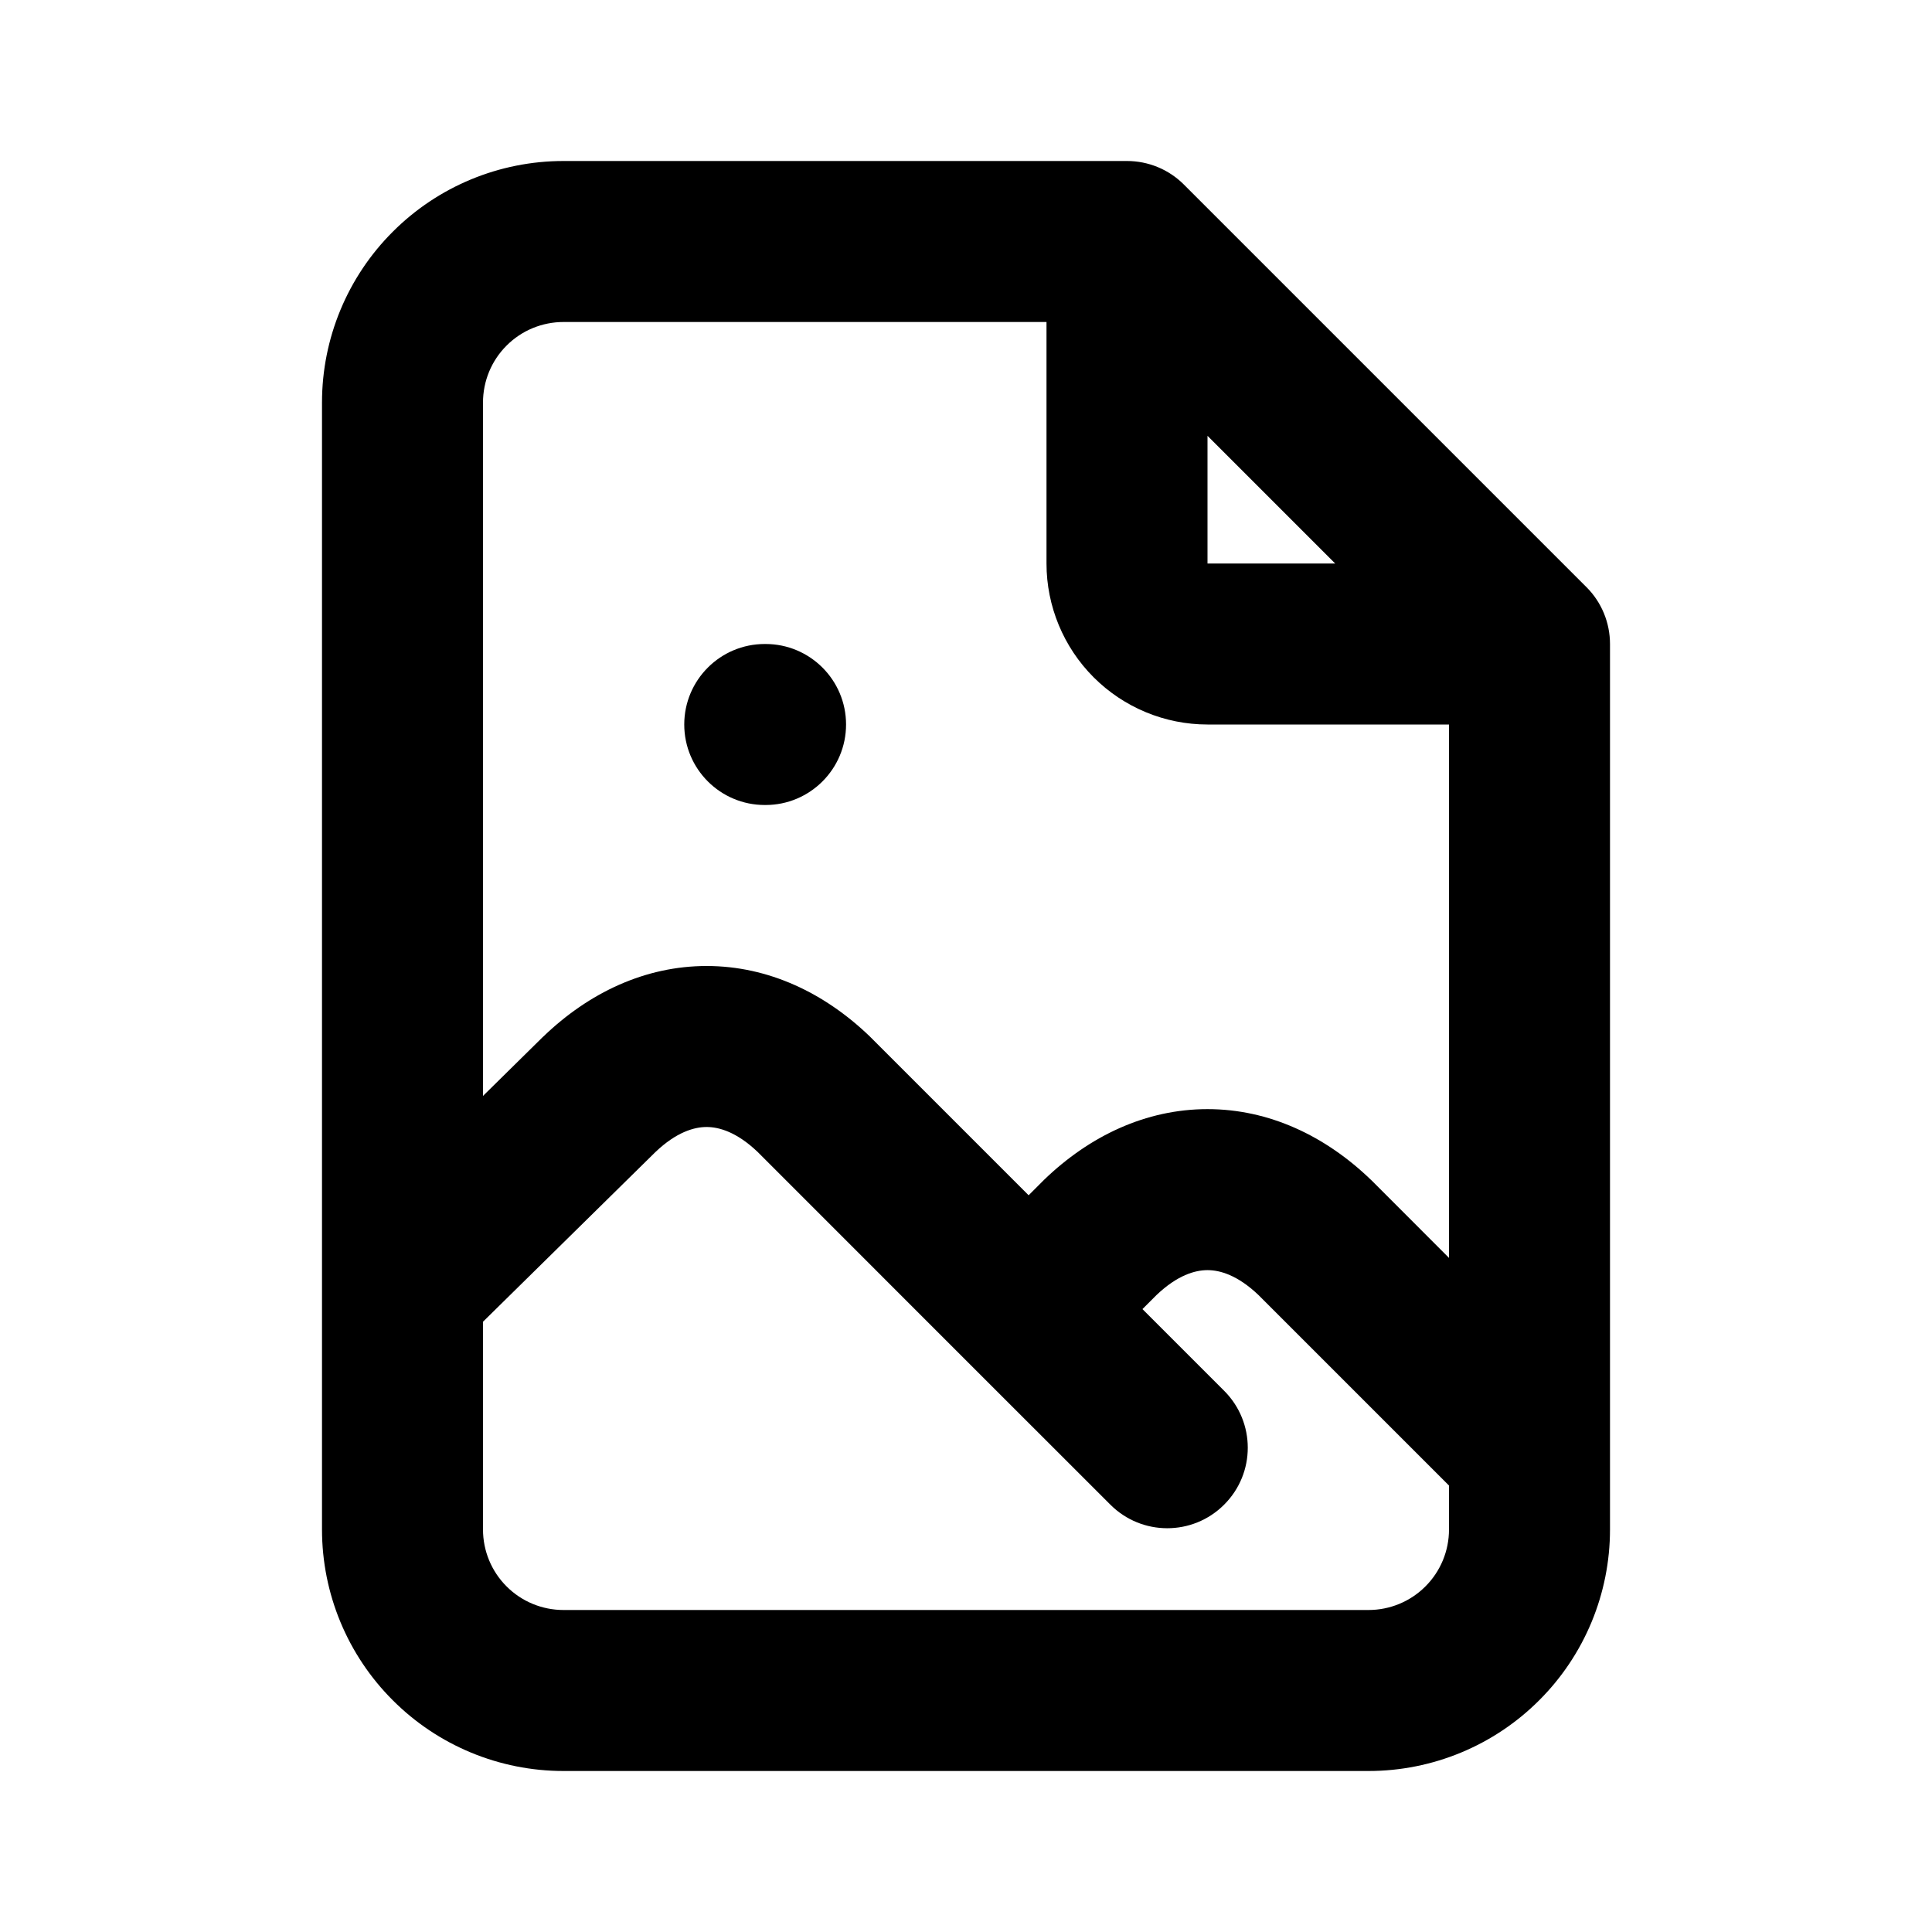
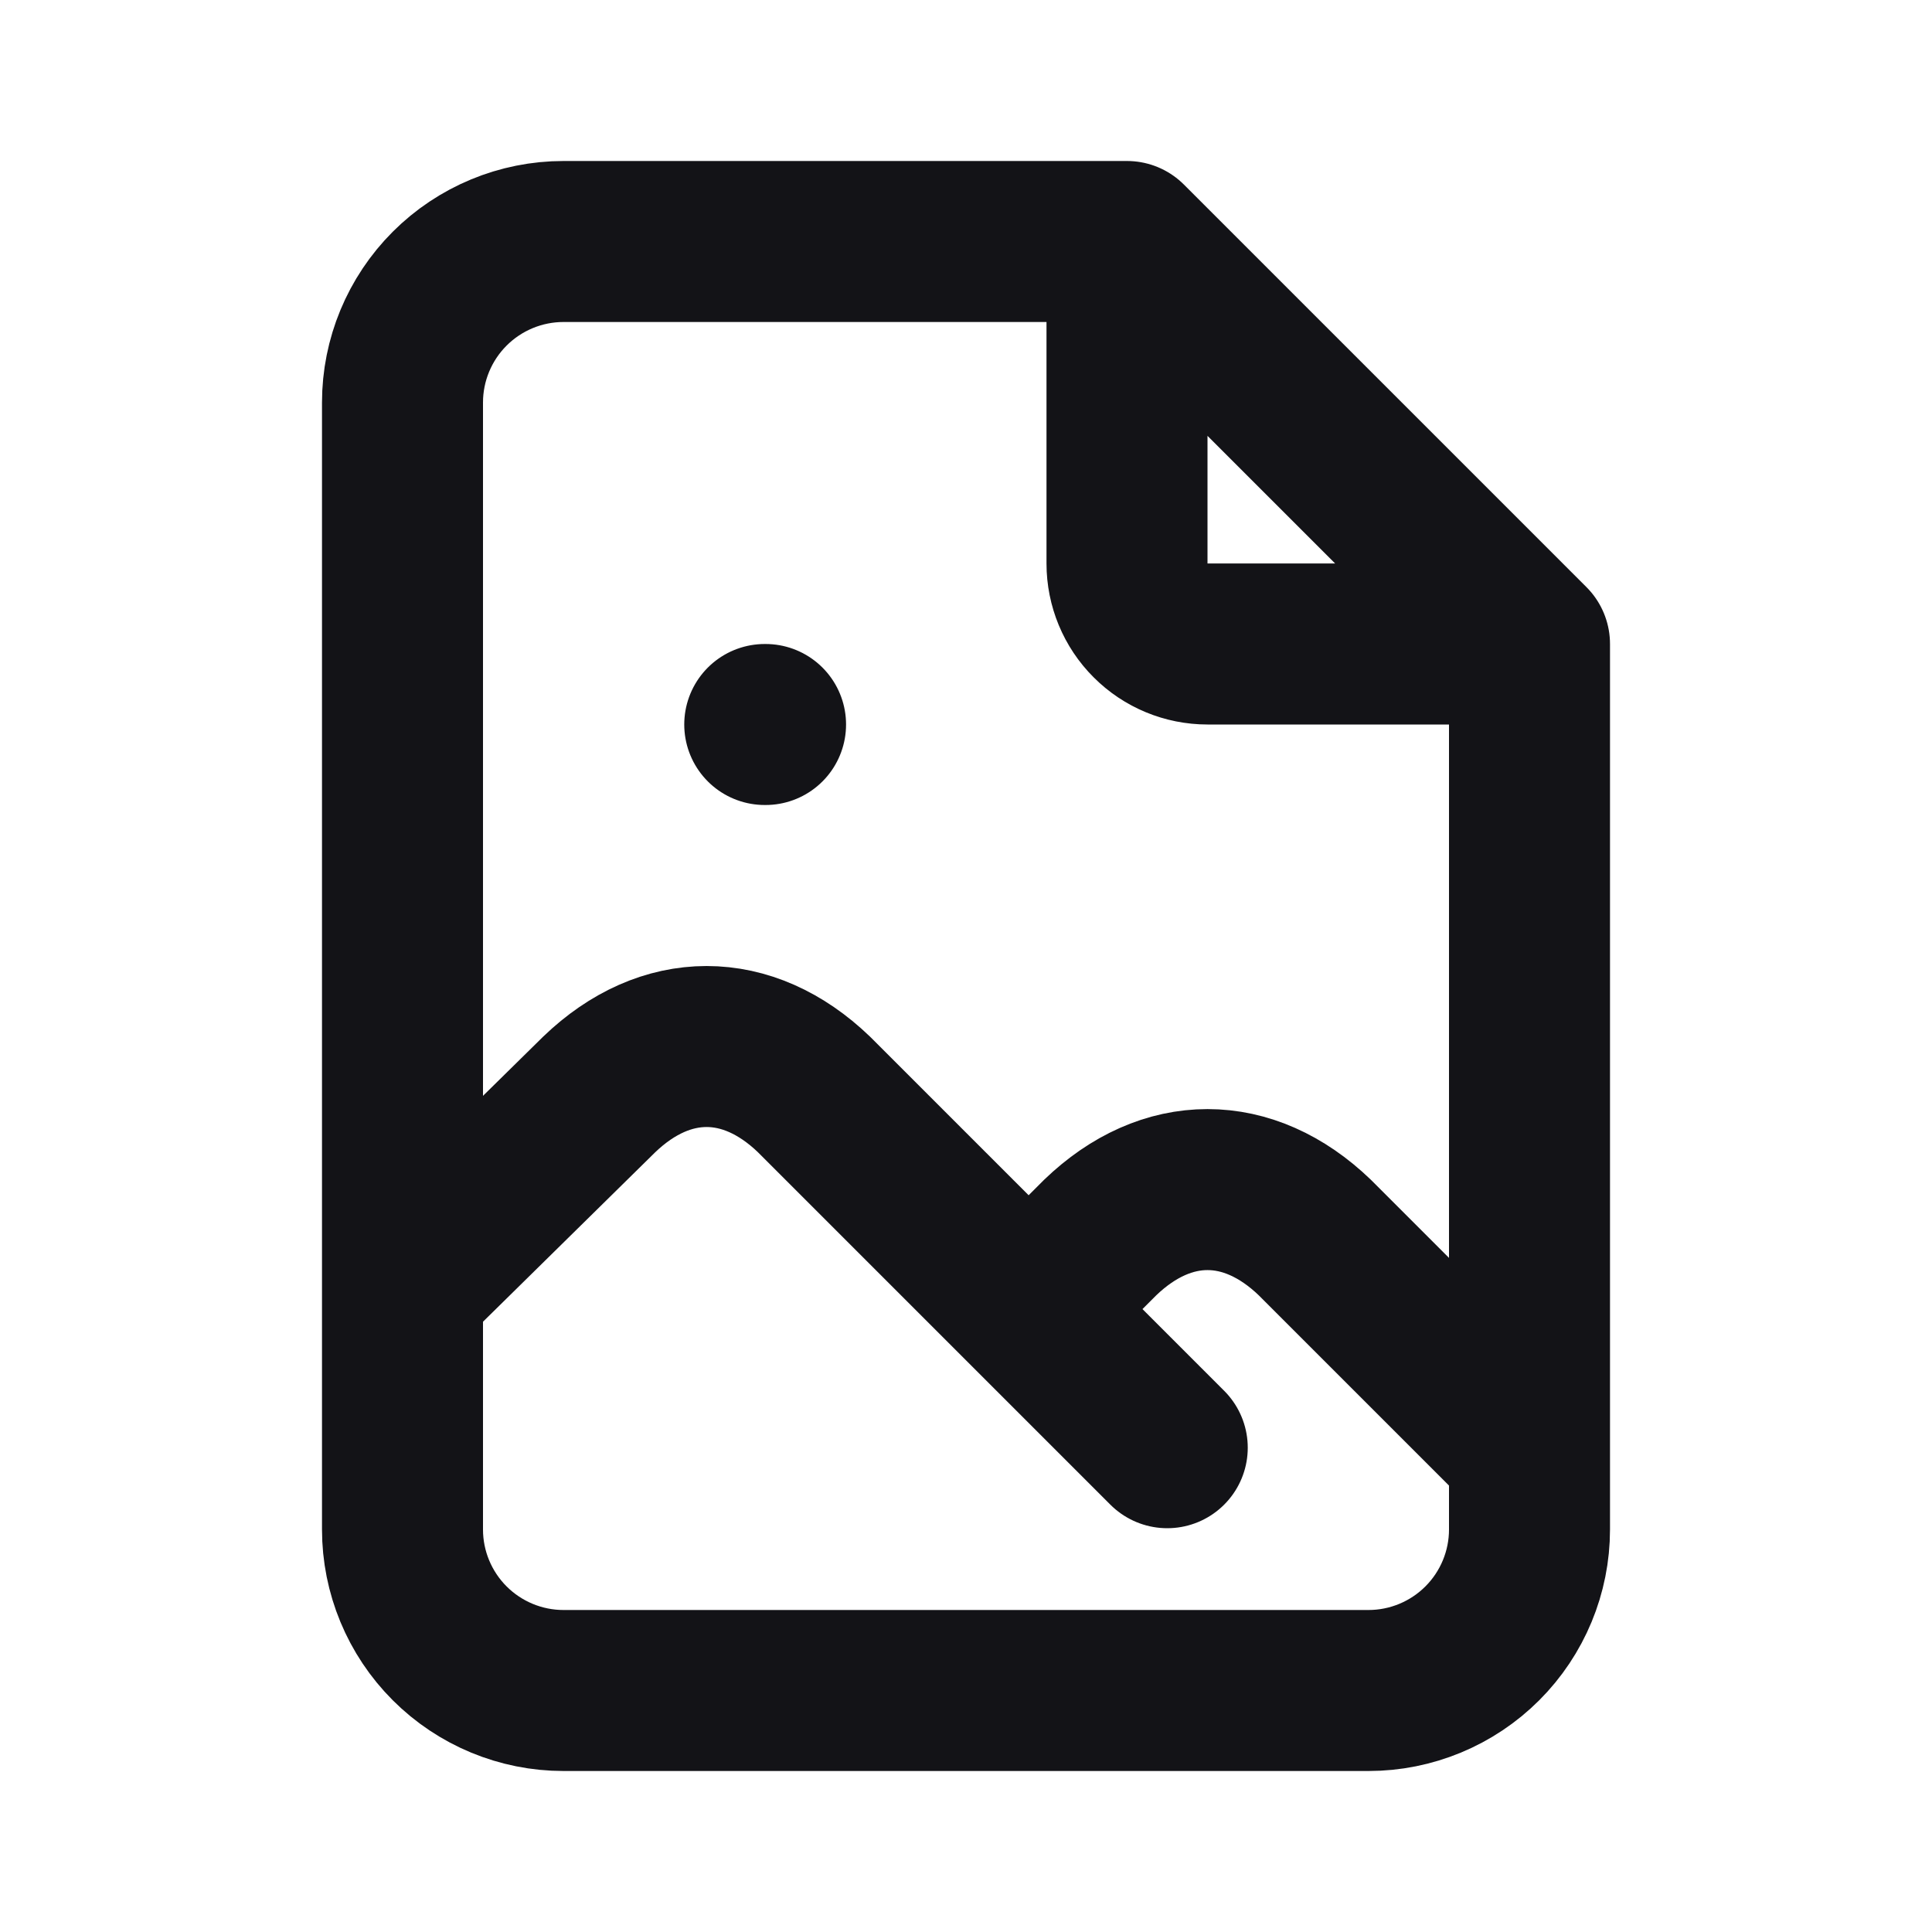
<svg xmlns="http://www.w3.org/2000/svg" width="24" height="24" viewBox="0 0 24 24" fill="none">
-   <mask id="mask0_13163_43651" style="mask-type:alpha" maskUnits="userSpaceOnUse" x="4" y="2" width="16" height="20">
-     <path fill-rule="evenodd" clip-rule="evenodd" d="M7 4C6.735 4 6.48 4.105 6.293 4.293C6.105 4.48 6 4.735 6 5V13.614L6.743 12.882L6.751 12.875L6.751 12.875C7.314 12.333 8.013 12 8.778 12C9.543 12 10.242 12.333 10.805 12.875L10.818 12.888L12.778 14.848L12.96 14.666L12.973 14.653C13.536 14.111 14.235 13.778 15 13.778C15.765 13.778 16.464 14.111 17.027 14.653L17.041 14.666L18 15.626V9H15C14.47 9 13.961 8.789 13.586 8.414C13.211 8.039 13 7.53 13 7V4H7ZM4 15.999V16.001V19C4 19.796 4.316 20.559 4.879 21.121C5.441 21.684 6.204 22 7 22H17C17.796 22 18.559 21.684 19.121 21.121C19.684 20.559 20 19.796 20 19V18.05V18.029V8C20 7.735 19.895 7.48 19.707 7.293L14.707 2.293C14.52 2.105 14.265 2 14 2H7C6.204 2 5.441 2.316 4.879 2.879C4.316 3.441 4 4.204 4 5V15.999ZM18 19V18.454L15.634 16.088C15.374 15.84 15.155 15.778 15 15.778C14.846 15.778 14.626 15.84 14.366 16.088L14.192 16.262L15.207 17.277C15.598 17.668 15.598 18.301 15.207 18.691C14.817 19.082 14.183 19.082 13.793 18.691L12.074 16.973L12.071 16.969L12.067 16.966L9.412 14.31C9.152 14.062 8.932 14 8.778 14C8.623 14 8.402 14.063 8.141 14.312L6 16.419V19C6 19.265 6.105 19.52 6.293 19.707C6.48 19.895 6.735 20 7 20H17C17.265 20 17.52 19.895 17.707 19.707C17.895 19.52 18 19.265 18 19ZM15 5.414L16.586 7H15V5.414ZM9.5 8C8.948 8 8.5 8.448 8.5 9C8.5 9.552 8.948 10 9.5 10H9.51C10.062 10 10.51 9.552 10.51 9C10.51 8.448 10.062 8 9.51 8H9.5Z" fill="currentcolor" />
-   </mask>
-   <g mask="url(#mask0_13163_43651)">
-     <rect width="24" height="24" fill="currentcolor" />
-   </g>
+   <path d="M12.778 16.262L13.667 15.373C14.492 14.579 15.508 14.579 16.333 15.373L19 18.04M5 16L7.444 13.595C8.269 12.802 9.286 12.802 10.111 13.595L14.5 17.984M14 3H7C6.47 3 5.961 3.211 5.586 3.586C5.211 3.961 5 4.47 5 5V19C5 19.53 5.211 20.039 5.586 20.414C5.961 20.789 6.47 21 7 21H17C17.53 21 18.039 20.789 18.414 20.414C18.789 20.039 19 19.53 19 19V8M14 3L19 8M14 3V7C14 7.265 14.105 7.52 14.293 7.707C14.48 7.895 14.735 8 15 8H19M9.5 9H9.51" stroke="#131317" stroke-width="2" stroke-linecap="round" stroke-linejoin="round" />
</svg>
